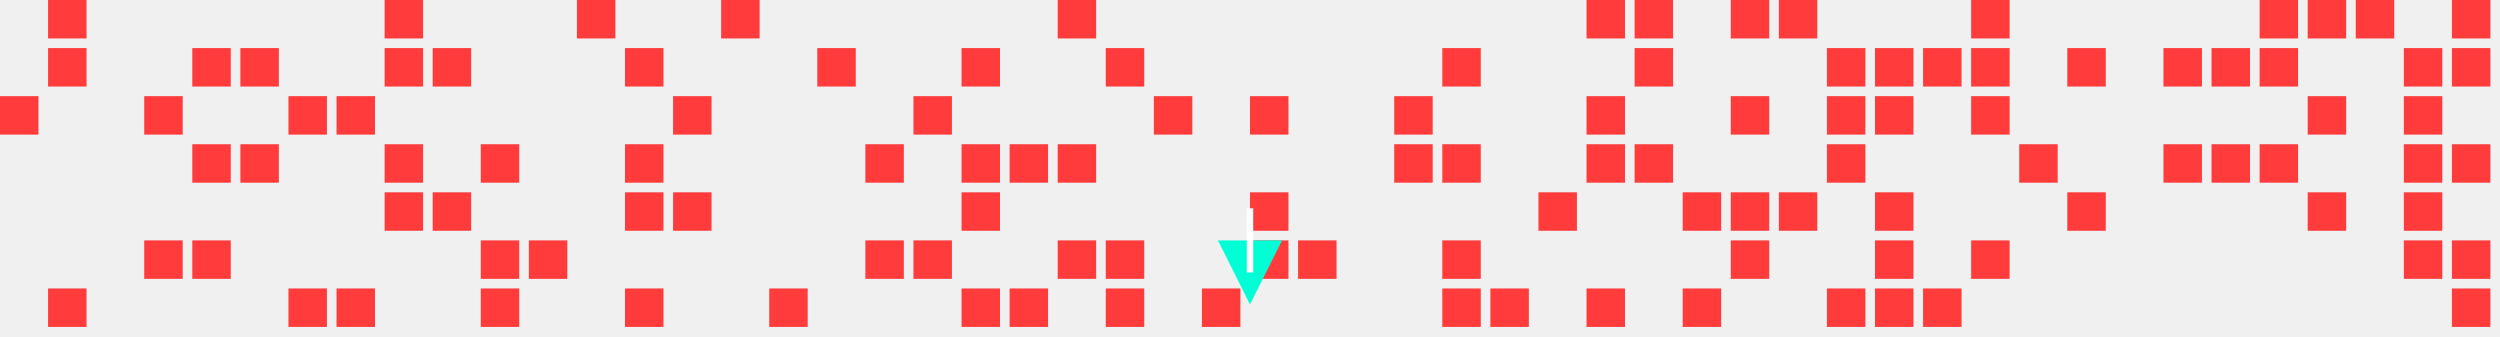
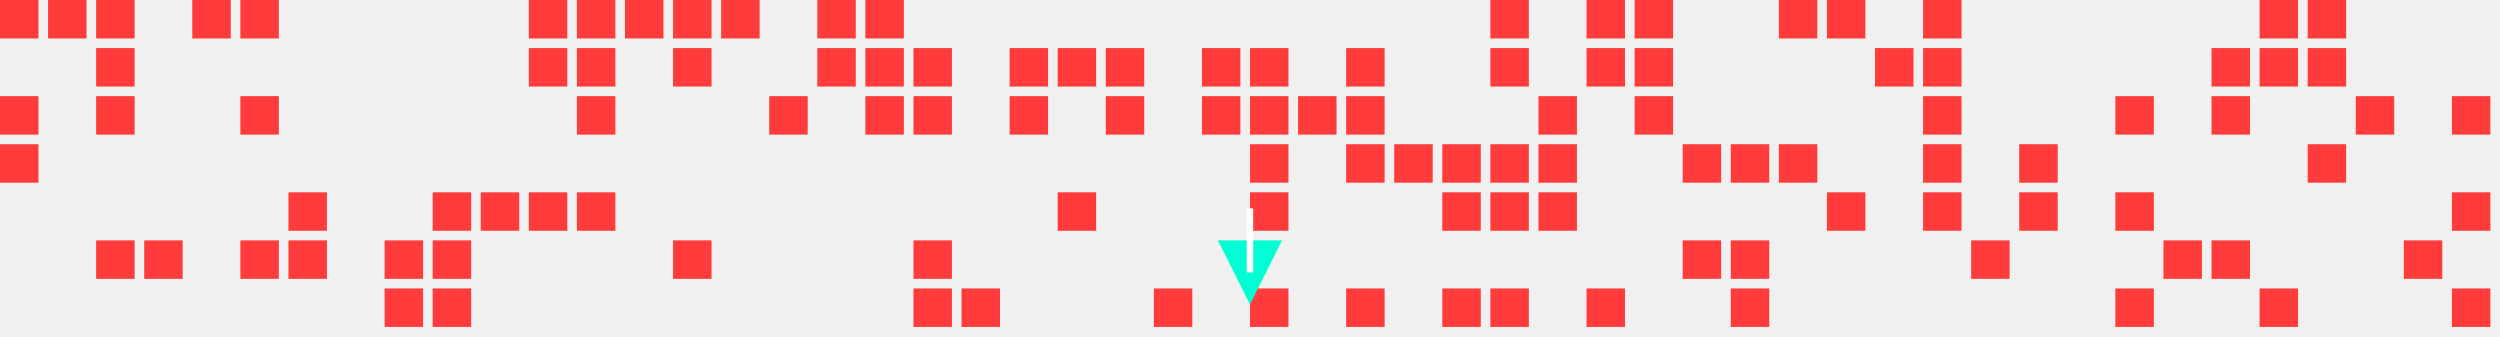
<svg xmlns="http://www.w3.org/2000/svg" width="780" height="105">
  <style>
.enemy { fill: #ff3b3b; }
.player { fill: #00ffd5; }
.bullet { fill: #fff; }
</style>
+   <rect class="enemy" x="0" y="0" width="12" height="12" />
  <rect class="enemy" x="0" y="30" width="12" height="12" />
+   <rect class="enemy" x="0" y="45" width="12" height="12" />
  <rect class="enemy" x="15" y="0" width="12" height="12" />
-   <rect class="enemy" x="15" y="15" width="12" height="12" />
-   <rect class="enemy" x="15" y="90" width="12" height="12" />
-   <rect class="enemy" x="45" y="30" width="12" height="12" />
+   <rect class="enemy" x="30" y="0" width="12" height="12" />
+   <rect class="enemy" x="30" y="15" width="12" height="12" />
+   <rect class="enemy" x="30" y="30" width="12" height="12" />
+   <rect class="enemy" x="30" y="75" width="12" height="12" />
  <rect class="enemy" x="45" y="75" width="12" height="12" />
-   <rect class="enemy" x="60" y="15" width="12" height="12" />
-   <rect class="enemy" x="60" y="45" width="12" height="12" />
-   <rect class="enemy" x="60" y="75" width="12" height="12" />
-   <rect class="enemy" x="75" y="15" width="12" height="12" />
-   <rect class="enemy" x="75" y="45" width="12" height="12" />
-   <rect class="enemy" x="90" y="30" width="12" height="12" />
-   <rect class="enemy" x="90" y="90" width="12" height="12" />
-   <rect class="enemy" x="105" y="30" width="12" height="12" />
-   <rect class="enemy" x="105" y="90" width="12" height="12" />
-   <rect class="enemy" x="120" y="0" width="12" height="12" />
-   <rect class="enemy" x="120" y="15" width="12" height="12" />
-   <rect class="enemy" x="120" y="45" width="12" height="12" />
-   <rect class="enemy" x="120" y="60" width="12" height="12" />
-   <rect class="enemy" x="135" y="15" width="12" height="12" />
+   <rect class="enemy" x="60" y="0" width="12" height="12" />
+   <rect class="enemy" x="75" y="0" width="12" height="12" />
+   <rect class="enemy" x="75" y="30" width="12" height="12" />
+   <rect class="enemy" x="75" y="75" width="12" height="12" />
+   <rect class="enemy" x="90" y="60" width="12" height="12" />
+   <rect class="enemy" x="90" y="75" width="12" height="12" />
+   <rect class="enemy" x="120" y="75" width="12" height="12" />
+   <rect class="enemy" x="120" y="90" width="12" height="12" />
  <rect class="enemy" x="135" y="60" width="12" height="12" />
-   <rect class="enemy" x="150" y="45" width="12" height="12" />
-   <rect class="enemy" x="150" y="75" width="12" height="12" />
-   <rect class="enemy" x="150" y="90" width="12" height="12" />
-   <rect class="enemy" x="165" y="75" width="12" height="12" />
+   <rect class="enemy" x="135" y="75" width="12" height="12" />
+   <rect class="enemy" x="135" y="90" width="12" height="12" />
+   <rect class="enemy" x="150" y="60" width="12" height="12" />
+   <rect class="enemy" x="165" y="0" width="12" height="12" />
+   <rect class="enemy" x="165" y="15" width="12" height="12" />
+   <rect class="enemy" x="165" y="60" width="12" height="12" />
  <rect class="enemy" x="180" y="0" width="12" height="12" />
-   <rect class="enemy" x="195" y="15" width="12" height="12" />
-   <rect class="enemy" x="195" y="45" width="12" height="12" />
-   <rect class="enemy" x="195" y="60" width="12" height="12" />
-   <rect class="enemy" x="195" y="90" width="12" height="12" />
-   <rect class="enemy" x="210" y="30" width="12" height="12" />
-   <rect class="enemy" x="210" y="60" width="12" height="12" />
+   <rect class="enemy" x="180" y="15" width="12" height="12" />
+   <rect class="enemy" x="180" y="30" width="12" height="12" />
+   <rect class="enemy" x="180" y="60" width="12" height="12" />
+   <rect class="enemy" x="195" y="0" width="12" height="12" />
+   <rect class="enemy" x="210" y="0" width="12" height="12" />
+   <rect class="enemy" x="210" y="15" width="12" height="12" />
+   <rect class="enemy" x="210" y="75" width="12" height="12" />
  <rect class="enemy" x="225" y="0" width="12" height="12" />
-   <rect class="enemy" x="240" y="90" width="12" height="12" />
+   <rect class="enemy" x="240" y="30" width="12" height="12" />
+   <rect class="enemy" x="255" y="0" width="12" height="12" />
  <rect class="enemy" x="255" y="15" width="12" height="12" />
-   <rect class="enemy" x="270" y="45" width="12" height="12" />
-   <rect class="enemy" x="270" y="75" width="12" height="12" />
+   <rect class="enemy" x="270" y="0" width="12" height="12" />
+   <rect class="enemy" x="270" y="15" width="12" height="12" />
+   <rect class="enemy" x="270" y="30" width="12" height="12" />
+   <rect class="enemy" x="285" y="15" width="12" height="12" />
  <rect class="enemy" x="285" y="30" width="12" height="12" />
  <rect class="enemy" x="285" y="75" width="12" height="12" />
-   <rect class="enemy" x="300" y="15" width="12" height="12" />
-   <rect class="enemy" x="300" y="45" width="12" height="12" />
-   <rect class="enemy" x="300" y="60" width="12" height="12" />
+   <rect class="enemy" x="285" y="90" width="12" height="12" />
  <rect class="enemy" x="300" y="90" width="12" height="12" />
-   <rect class="enemy" x="315" y="45" width="12" height="12" />
-   <rect class="enemy" x="315" y="90" width="12" height="12" />
-   <rect class="enemy" x="330" y="0" width="12" height="12" />
-   <rect class="enemy" x="330" y="45" width="12" height="12" />
-   <rect class="enemy" x="330" y="75" width="12" height="12" />
+   <rect class="enemy" x="315" y="15" width="12" height="12" />
+   <rect class="enemy" x="315" y="30" width="12" height="12" />
+   <rect class="enemy" x="330" y="15" width="12" height="12" />
+   <rect class="enemy" x="330" y="60" width="12" height="12" />
  <rect class="enemy" x="345" y="15" width="12" height="12" />
-   <rect class="enemy" x="345" y="75" width="12" height="12" />
-   <rect class="enemy" x="345" y="90" width="12" height="12" />
-   <rect class="enemy" x="360" y="30" width="12" height="12" />
-   <rect class="enemy" x="375" y="90" width="12" height="12" />
+   <rect class="enemy" x="345" y="30" width="12" height="12" />
+   <rect class="enemy" x="360" y="90" width="12" height="12" />
+   <rect class="enemy" x="375" y="15" width="12" height="12" />
+   <rect class="enemy" x="375" y="30" width="12" height="12" />
+   <rect class="enemy" x="390" y="15" width="12" height="12" />
  <rect class="enemy" x="390" y="30" width="12" height="12" />
+   <rect class="enemy" x="390" y="45" width="12" height="12" />
  <rect class="enemy" x="390" y="60" width="12" height="12" />
-   <rect class="enemy" x="390" y="75" width="12" height="12" />
-   <rect class="enemy" x="405" y="75" width="12" height="12" />
-   <rect class="enemy" x="435" y="30" width="12" height="12" />
+   <rect class="enemy" x="390" y="90" width="12" height="12" />
+   <rect class="enemy" x="405" y="30" width="12" height="12" />
+   <rect class="enemy" x="420" y="15" width="12" height="12" />
+   <rect class="enemy" x="420" y="30" width="12" height="12" />
+   <rect class="enemy" x="420" y="45" width="12" height="12" />
+   <rect class="enemy" x="420" y="90" width="12" height="12" />
  <rect class="enemy" x="435" y="45" width="12" height="12" />
-   <rect class="enemy" x="450" y="15" width="12" height="12" />
  <rect class="enemy" x="450" y="45" width="12" height="12" />
-   <rect class="enemy" x="450" y="75" width="12" height="12" />
+   <rect class="enemy" x="450" y="60" width="12" height="12" />
  <rect class="enemy" x="450" y="90" width="12" height="12" />
+   <rect class="enemy" x="465" y="0" width="12" height="12" />
+   <rect class="enemy" x="465" y="15" width="12" height="12" />
+   <rect class="enemy" x="465" y="45" width="12" height="12" />
+   <rect class="enemy" x="465" y="60" width="12" height="12" />
  <rect class="enemy" x="465" y="90" width="12" height="12" />
+   <rect class="enemy" x="480" y="30" width="12" height="12" />
+   <rect class="enemy" x="480" y="45" width="12" height="12" />
  <rect class="enemy" x="480" y="60" width="12" height="12" />
  <rect class="enemy" x="495" y="0" width="12" height="12" />
-   <rect class="enemy" x="495" y="30" width="12" height="12" />
-   <rect class="enemy" x="495" y="45" width="12" height="12" />
+   <rect class="enemy" x="495" y="15" width="12" height="12" />
  <rect class="enemy" x="495" y="90" width="12" height="12" />
  <rect class="enemy" x="510" y="0" width="12" height="12" />
  <rect class="enemy" x="510" y="15" width="12" height="12" />
-   <rect class="enemy" x="510" y="45" width="12" height="12" />
-   <rect class="enemy" x="525" y="60" width="12" height="12" />
-   <rect class="enemy" x="525" y="90" width="12" height="12" />
-   <rect class="enemy" x="540" y="0" width="12" height="12" />
-   <rect class="enemy" x="540" y="30" width="12" height="12" />
-   <rect class="enemy" x="540" y="60" width="12" height="12" />
+   <rect class="enemy" x="510" y="30" width="12" height="12" />
+   <rect class="enemy" x="525" y="45" width="12" height="12" />
+   <rect class="enemy" x="525" y="75" width="12" height="12" />
+   <rect class="enemy" x="540" y="45" width="12" height="12" />
  <rect class="enemy" x="540" y="75" width="12" height="12" />
+   <rect class="enemy" x="540" y="90" width="12" height="12" />
  <rect class="enemy" x="555" y="0" width="12" height="12" />
-   <rect class="enemy" x="555" y="60" width="12" height="12" />
-   <rect class="enemy" x="570" y="15" width="12" height="12" />
-   <rect class="enemy" x="570" y="30" width="12" height="12" />
-   <rect class="enemy" x="570" y="45" width="12" height="12" />
-   <rect class="enemy" x="570" y="90" width="12" height="12" />
+   <rect class="enemy" x="555" y="45" width="12" height="12" />
+   <rect class="enemy" x="570" y="0" width="12" height="12" />
+   <rect class="enemy" x="570" y="60" width="12" height="12" />
  <rect class="enemy" x="585" y="15" width="12" height="12" />
-   <rect class="enemy" x="585" y="30" width="12" height="12" />
-   <rect class="enemy" x="585" y="60" width="12" height="12" />
-   <rect class="enemy" x="585" y="75" width="12" height="12" />
-   <rect class="enemy" x="585" y="90" width="12" height="12" />
+   <rect class="enemy" x="600" y="0" width="12" height="12" />
  <rect class="enemy" x="600" y="15" width="12" height="12" />
-   <rect class="enemy" x="600" y="90" width="12" height="12" />
-   <rect class="enemy" x="615" y="0" width="12" height="12" />
-   <rect class="enemy" x="615" y="15" width="12" height="12" />
-   <rect class="enemy" x="615" y="30" width="12" height="12" />
+   <rect class="enemy" x="600" y="30" width="12" height="12" />
+   <rect class="enemy" x="600" y="45" width="12" height="12" />
+   <rect class="enemy" x="600" y="60" width="12" height="12" />
  <rect class="enemy" x="615" y="75" width="12" height="12" />
  <rect class="enemy" x="630" y="45" width="12" height="12" />
-   <rect class="enemy" x="645" y="15" width="12" height="12" />
-   <rect class="enemy" x="645" y="60" width="12" height="12" />
-   <rect class="enemy" x="675" y="15" width="12" height="12" />
-   <rect class="enemy" x="675" y="45" width="12" height="12" />
+   <rect class="enemy" x="630" y="60" width="12" height="12" />
+   <rect class="enemy" x="660" y="30" width="12" height="12" />
+   <rect class="enemy" x="660" y="60" width="12" height="12" />
+   <rect class="enemy" x="660" y="90" width="12" height="12" />
+   <rect class="enemy" x="675" y="75" width="12" height="12" />
  <rect class="enemy" x="690" y="15" width="12" height="12" />
-   <rect class="enemy" x="690" y="45" width="12" height="12" />
+   <rect class="enemy" x="690" y="30" width="12" height="12" />
+   <rect class="enemy" x="690" y="75" width="12" height="12" />
  <rect class="enemy" x="705" y="0" width="12" height="12" />
  <rect class="enemy" x="705" y="15" width="12" height="12" />
-   <rect class="enemy" x="705" y="45" width="12" height="12" />
+   <rect class="enemy" x="705" y="90" width="12" height="12" />
  <rect class="enemy" x="720" y="0" width="12" height="12" />
-   <rect class="enemy" x="720" y="30" width="12" height="12" />
-   <rect class="enemy" x="720" y="60" width="12" height="12" />
-   <rect class="enemy" x="735" y="0" width="12" height="12" />
-   <rect class="enemy" x="750" y="15" width="12" height="12" />
-   <rect class="enemy" x="750" y="30" width="12" height="12" />
-   <rect class="enemy" x="750" y="45" width="12" height="12" />
-   <rect class="enemy" x="750" y="60" width="12" height="12" />
+   <rect class="enemy" x="720" y="15" width="12" height="12" />
+   <rect class="enemy" x="720" y="45" width="12" height="12" />
+   <rect class="enemy" x="735" y="30" width="12" height="12" />
  <rect class="enemy" x="750" y="75" width="12" height="12" />
-   <rect class="enemy" x="765" y="0" width="12" height="12" />
-   <rect class="enemy" x="765" y="15" width="12" height="12" />
-   <rect class="enemy" x="765" y="45" width="12" height="12" />
-   <rect class="enemy" x="765" y="75" width="12" height="12" />
+   <rect class="enemy" x="765" y="30" width="12" height="12" />
+   <rect class="enemy" x="765" y="60" width="12" height="12" />
  <rect class="enemy" x="765" y="90" width="12" height="12" />
  <polygon class="player" points=" 390,95 380,75 400,75 " />
  <rect class="bullet" x="389" y="65" width="2" height="20">
    <animate attributeName="y" values="65;0" dur="1s" repeatCount="indefinite" />
  </rect>
</svg>
